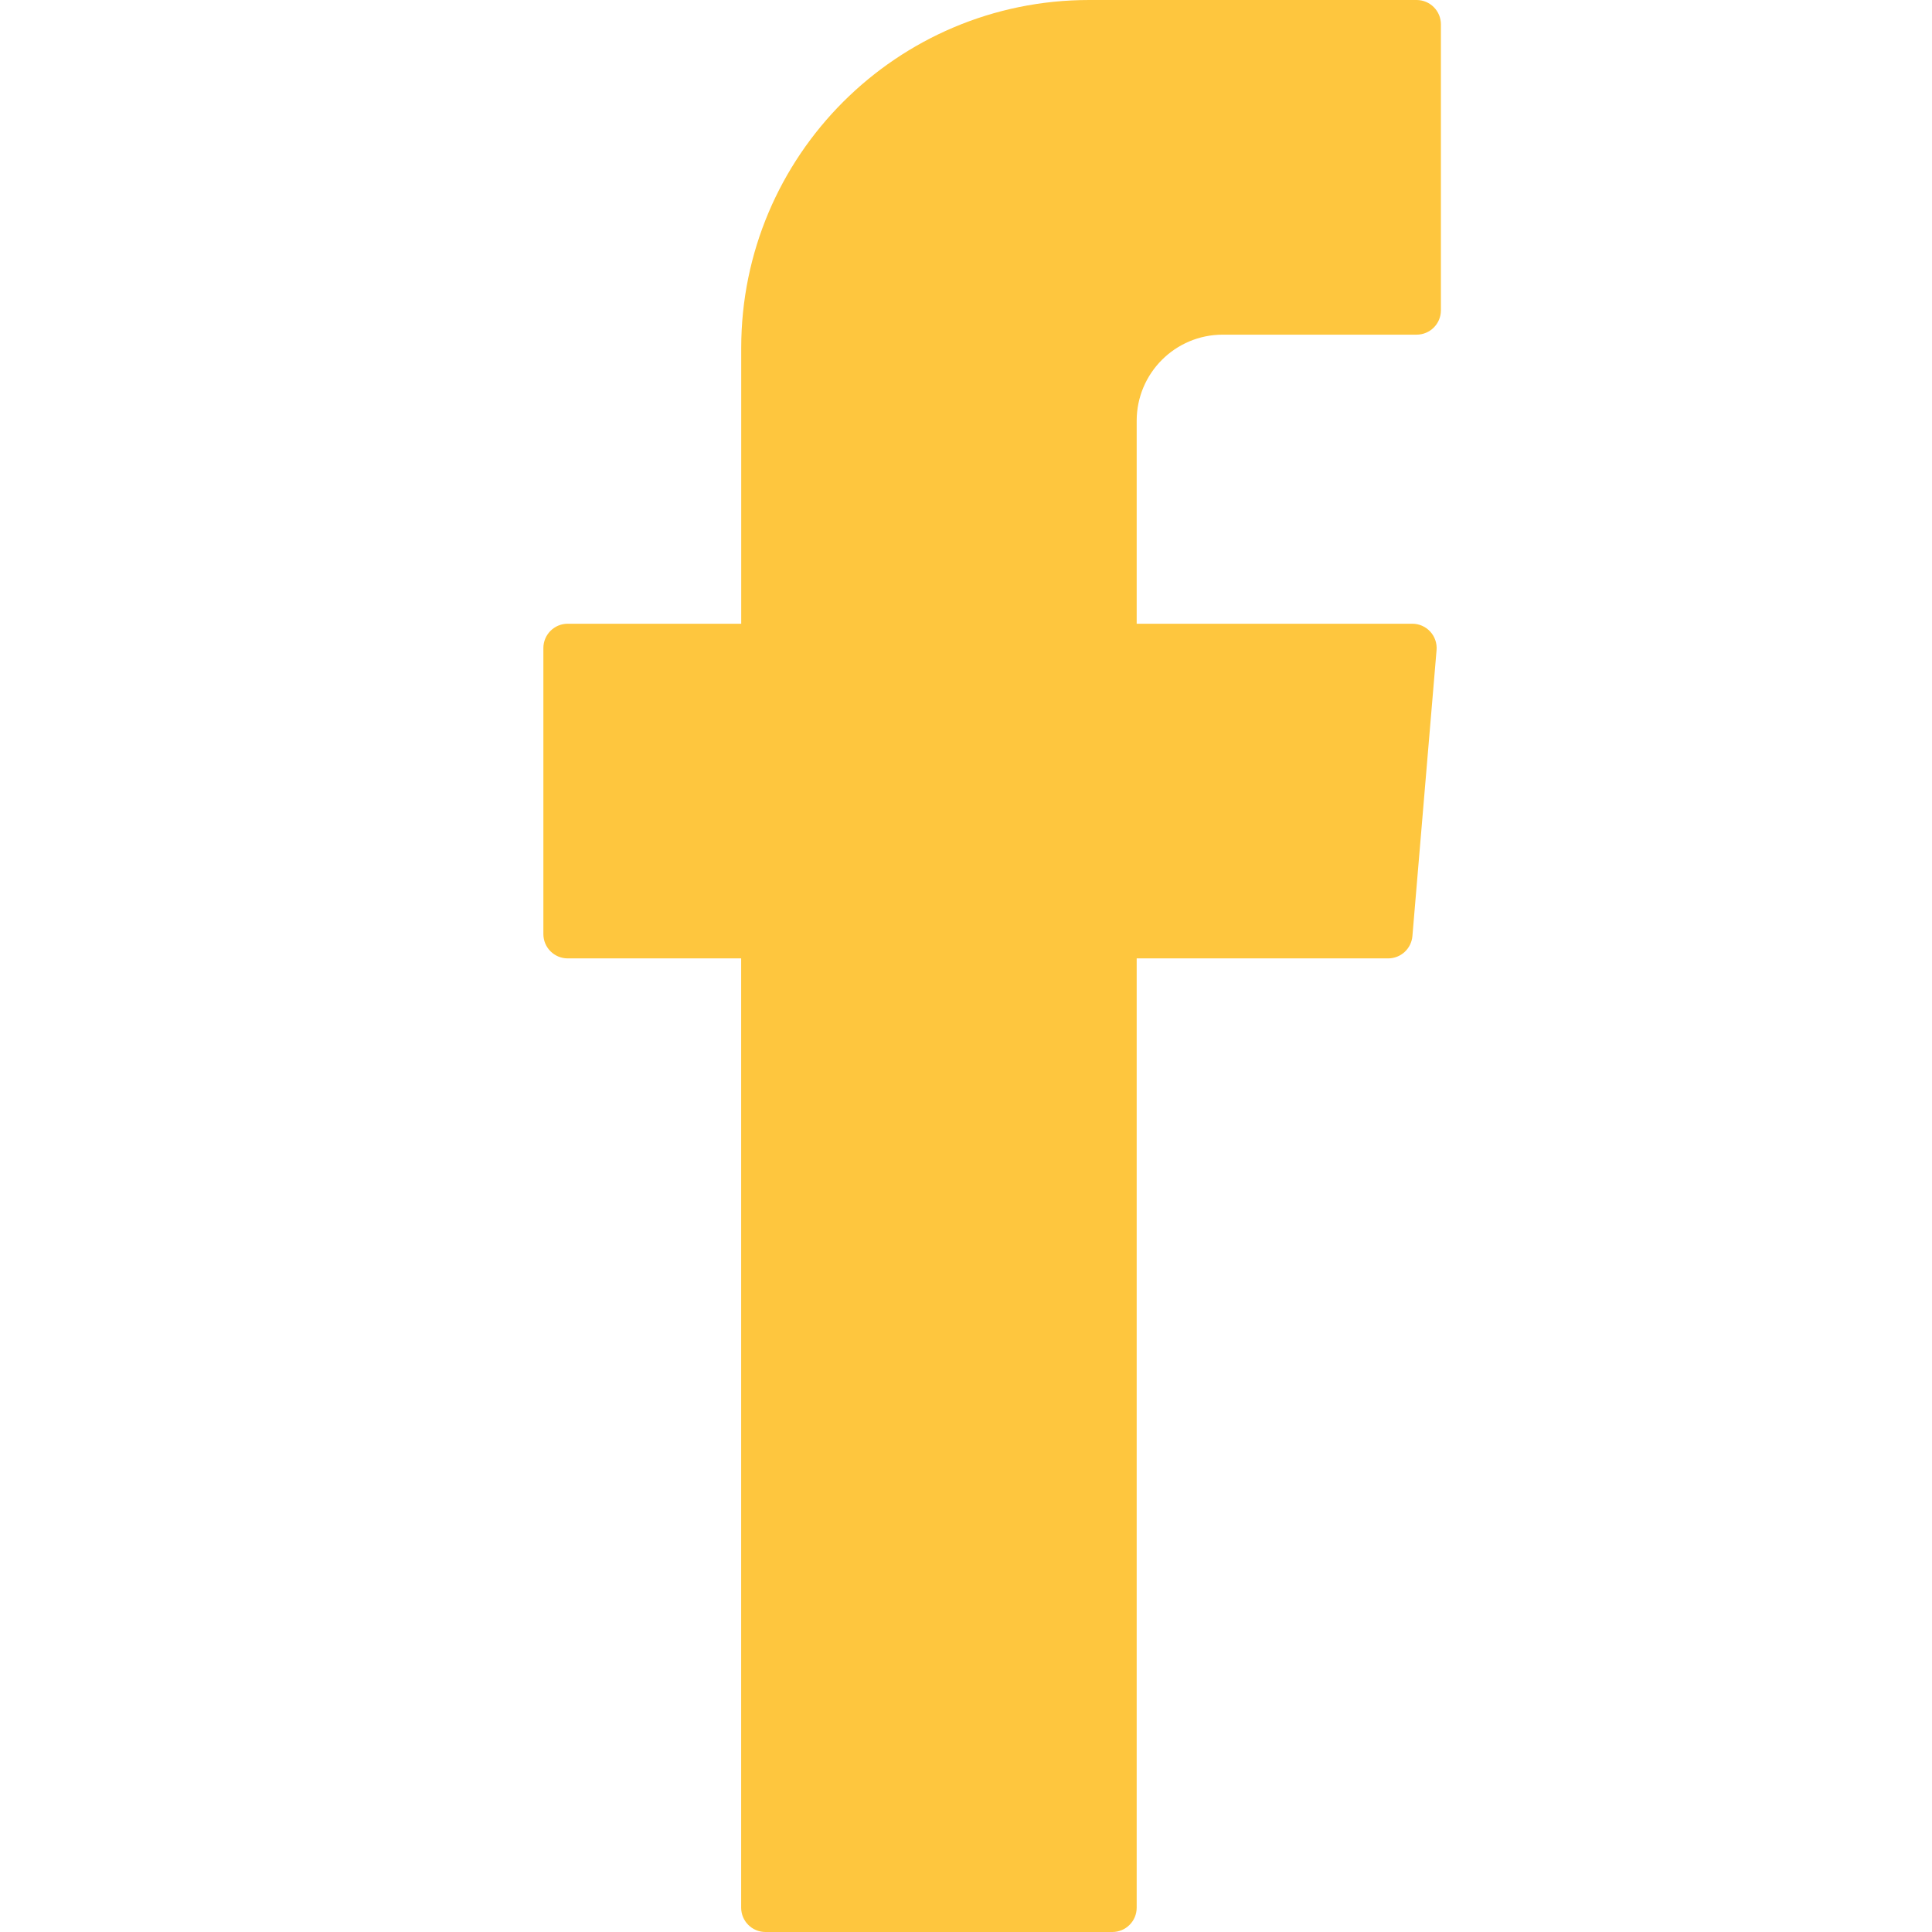
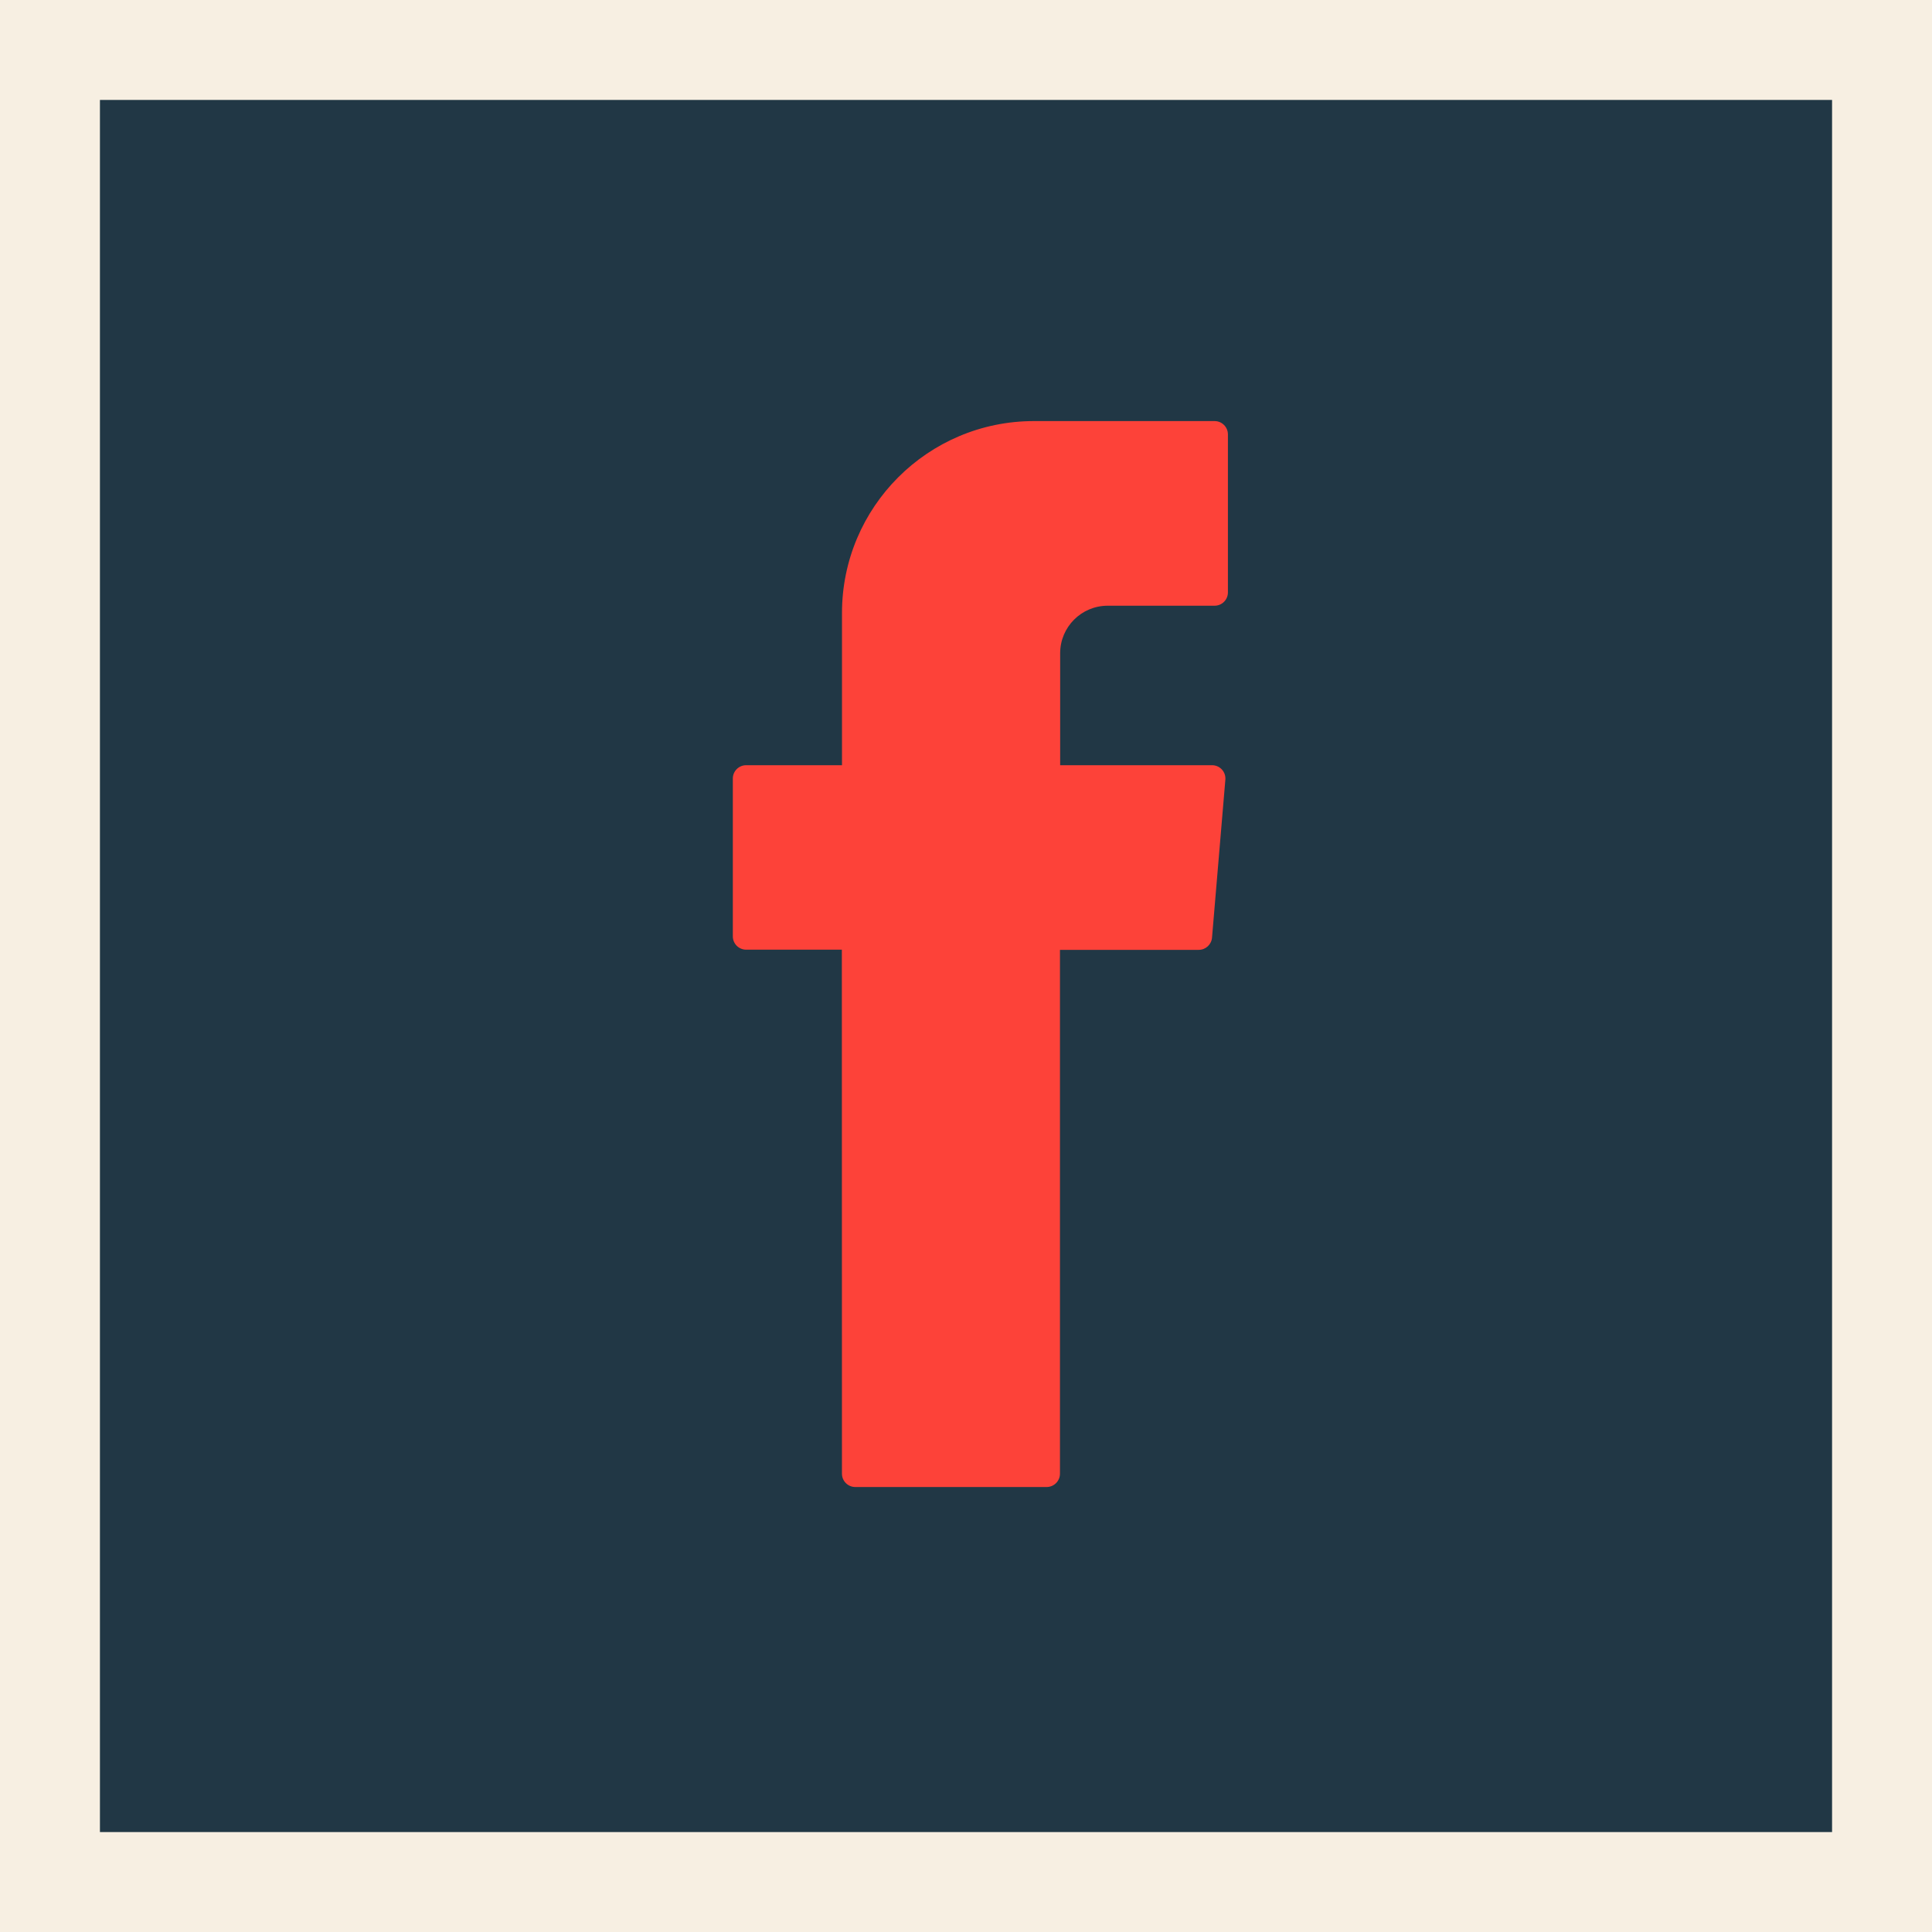
- <svg xmlns="http://www.w3.org/2000/svg" width="32" height="32" fill="none">
-   <path fill-rule="evenodd" clip-rule="evenodd" d="M12.276 31.597c0 .223.18.403.403.403h5.745c.223 0 .403-.18.403-.403V15.874h4.165c.21 0 .384-.16.402-.37l.4-4.736a.403.403 0 0 0-.401-.437h-4.566V6.97c0-.788.638-1.427 1.426-1.427h3.21c.223 0 .403-.18.403-.403V.403A.403.403 0 0 0 23.463 0H18.04a5.763 5.763 0 0 0-5.763 5.763v4.568H9.403a.403.403 0 0 0-.403.402v4.738c0 .223.18.403.403.403h2.873v15.723z" fill="#FEC63E" />
+ <svg xmlns="http://www.w3.org/2000/svg" width="58" height="58" viewBox="0 0 58 58">
+   <g id="facebook" transform="translate(-937 -2922)">
+     <g id="Rectangle_7" data-name="Rectangle 7" transform="translate(937 2922)" fill="#213745" stroke="#f7efe2" stroke-width="3">
+       <rect width="58" height="58" stroke="none" />
+       <rect x="1.5" y="1.5" width="55" height="55" fill="none" />
+     </g>
+     <path id="facebook-2" data-name="facebook" d="M12.276,31.6a.4.4,0,0,0,.4.4h5.745a.4.4,0,0,0,.4-.4V15.874h4.165a.4.4,0,0,0,.4-.37l.4-4.736a.4.4,0,0,0-.4-.437H18.827V6.97a1.426,1.426,0,0,1,1.426-1.427h3.21a.4.4,0,0,0,.4-.4V.4a.4.4,0,0,0-.4-.4H18.04a5.763,5.763,0,0,0-5.763,5.763v4.568H9.4a.4.4,0,0,0-.4.4v4.738a.4.4,0,0,0,.4.4h2.873Z" transform="translate(950 2934.641)" fill="#fd4239" fill-rule="evenodd" />
+   </g>
</svg>
